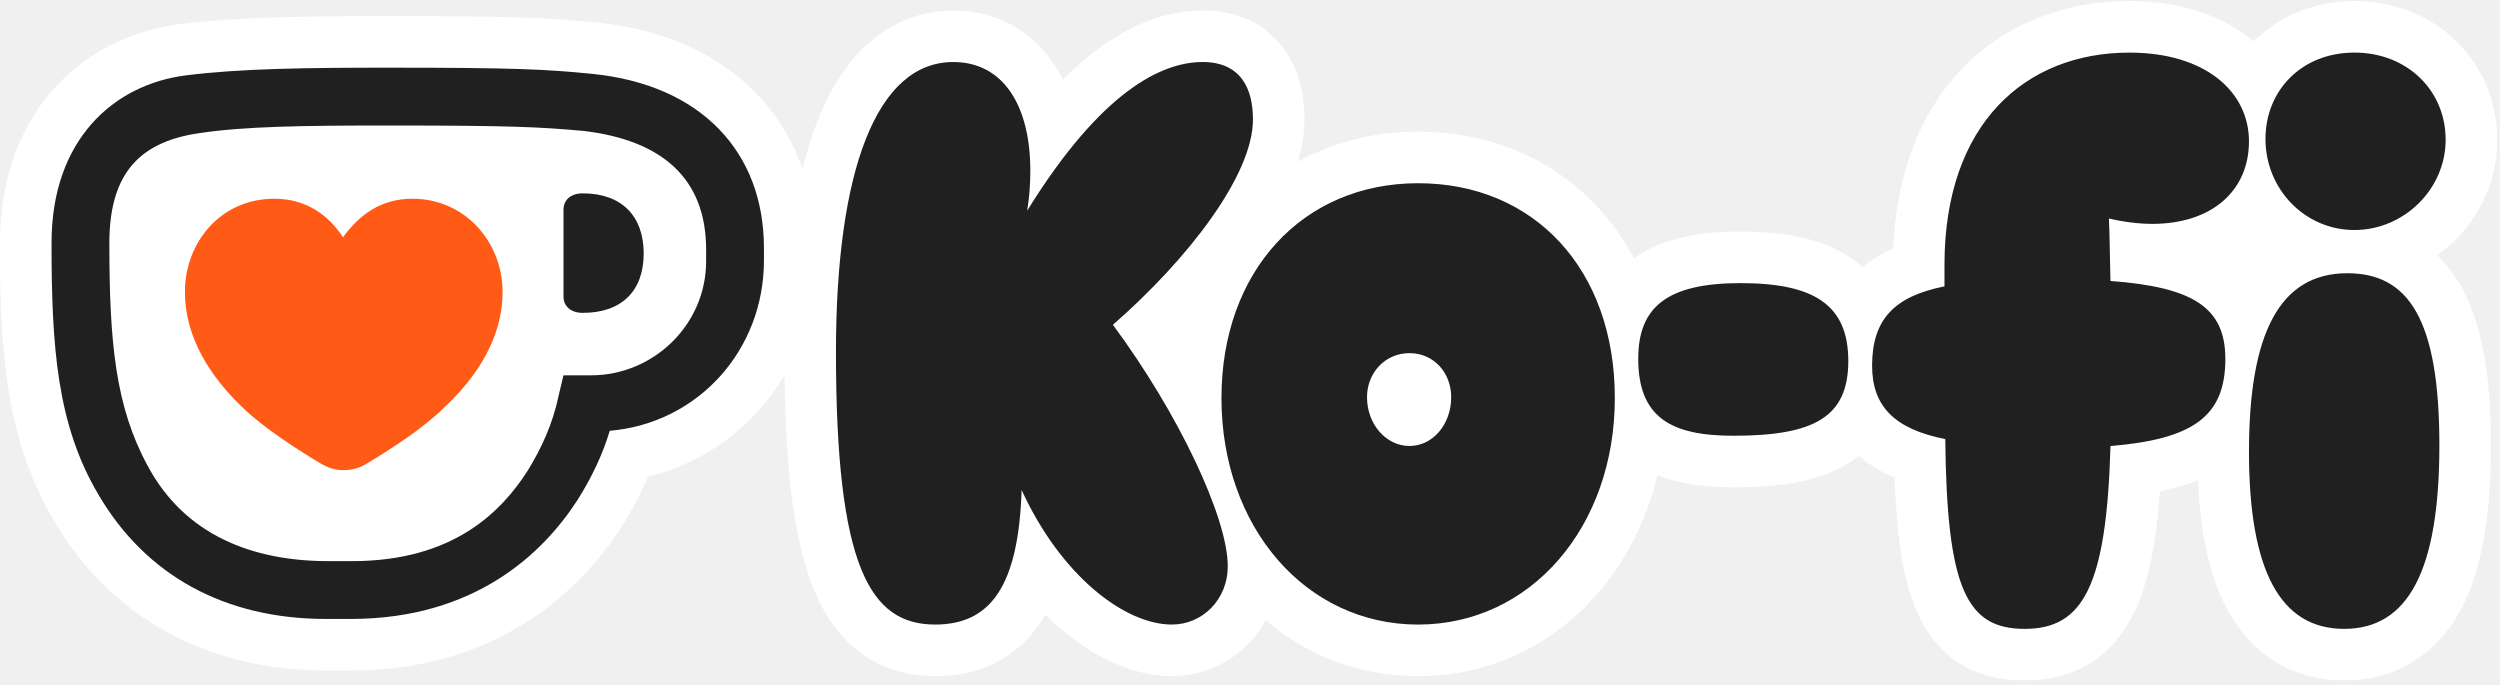
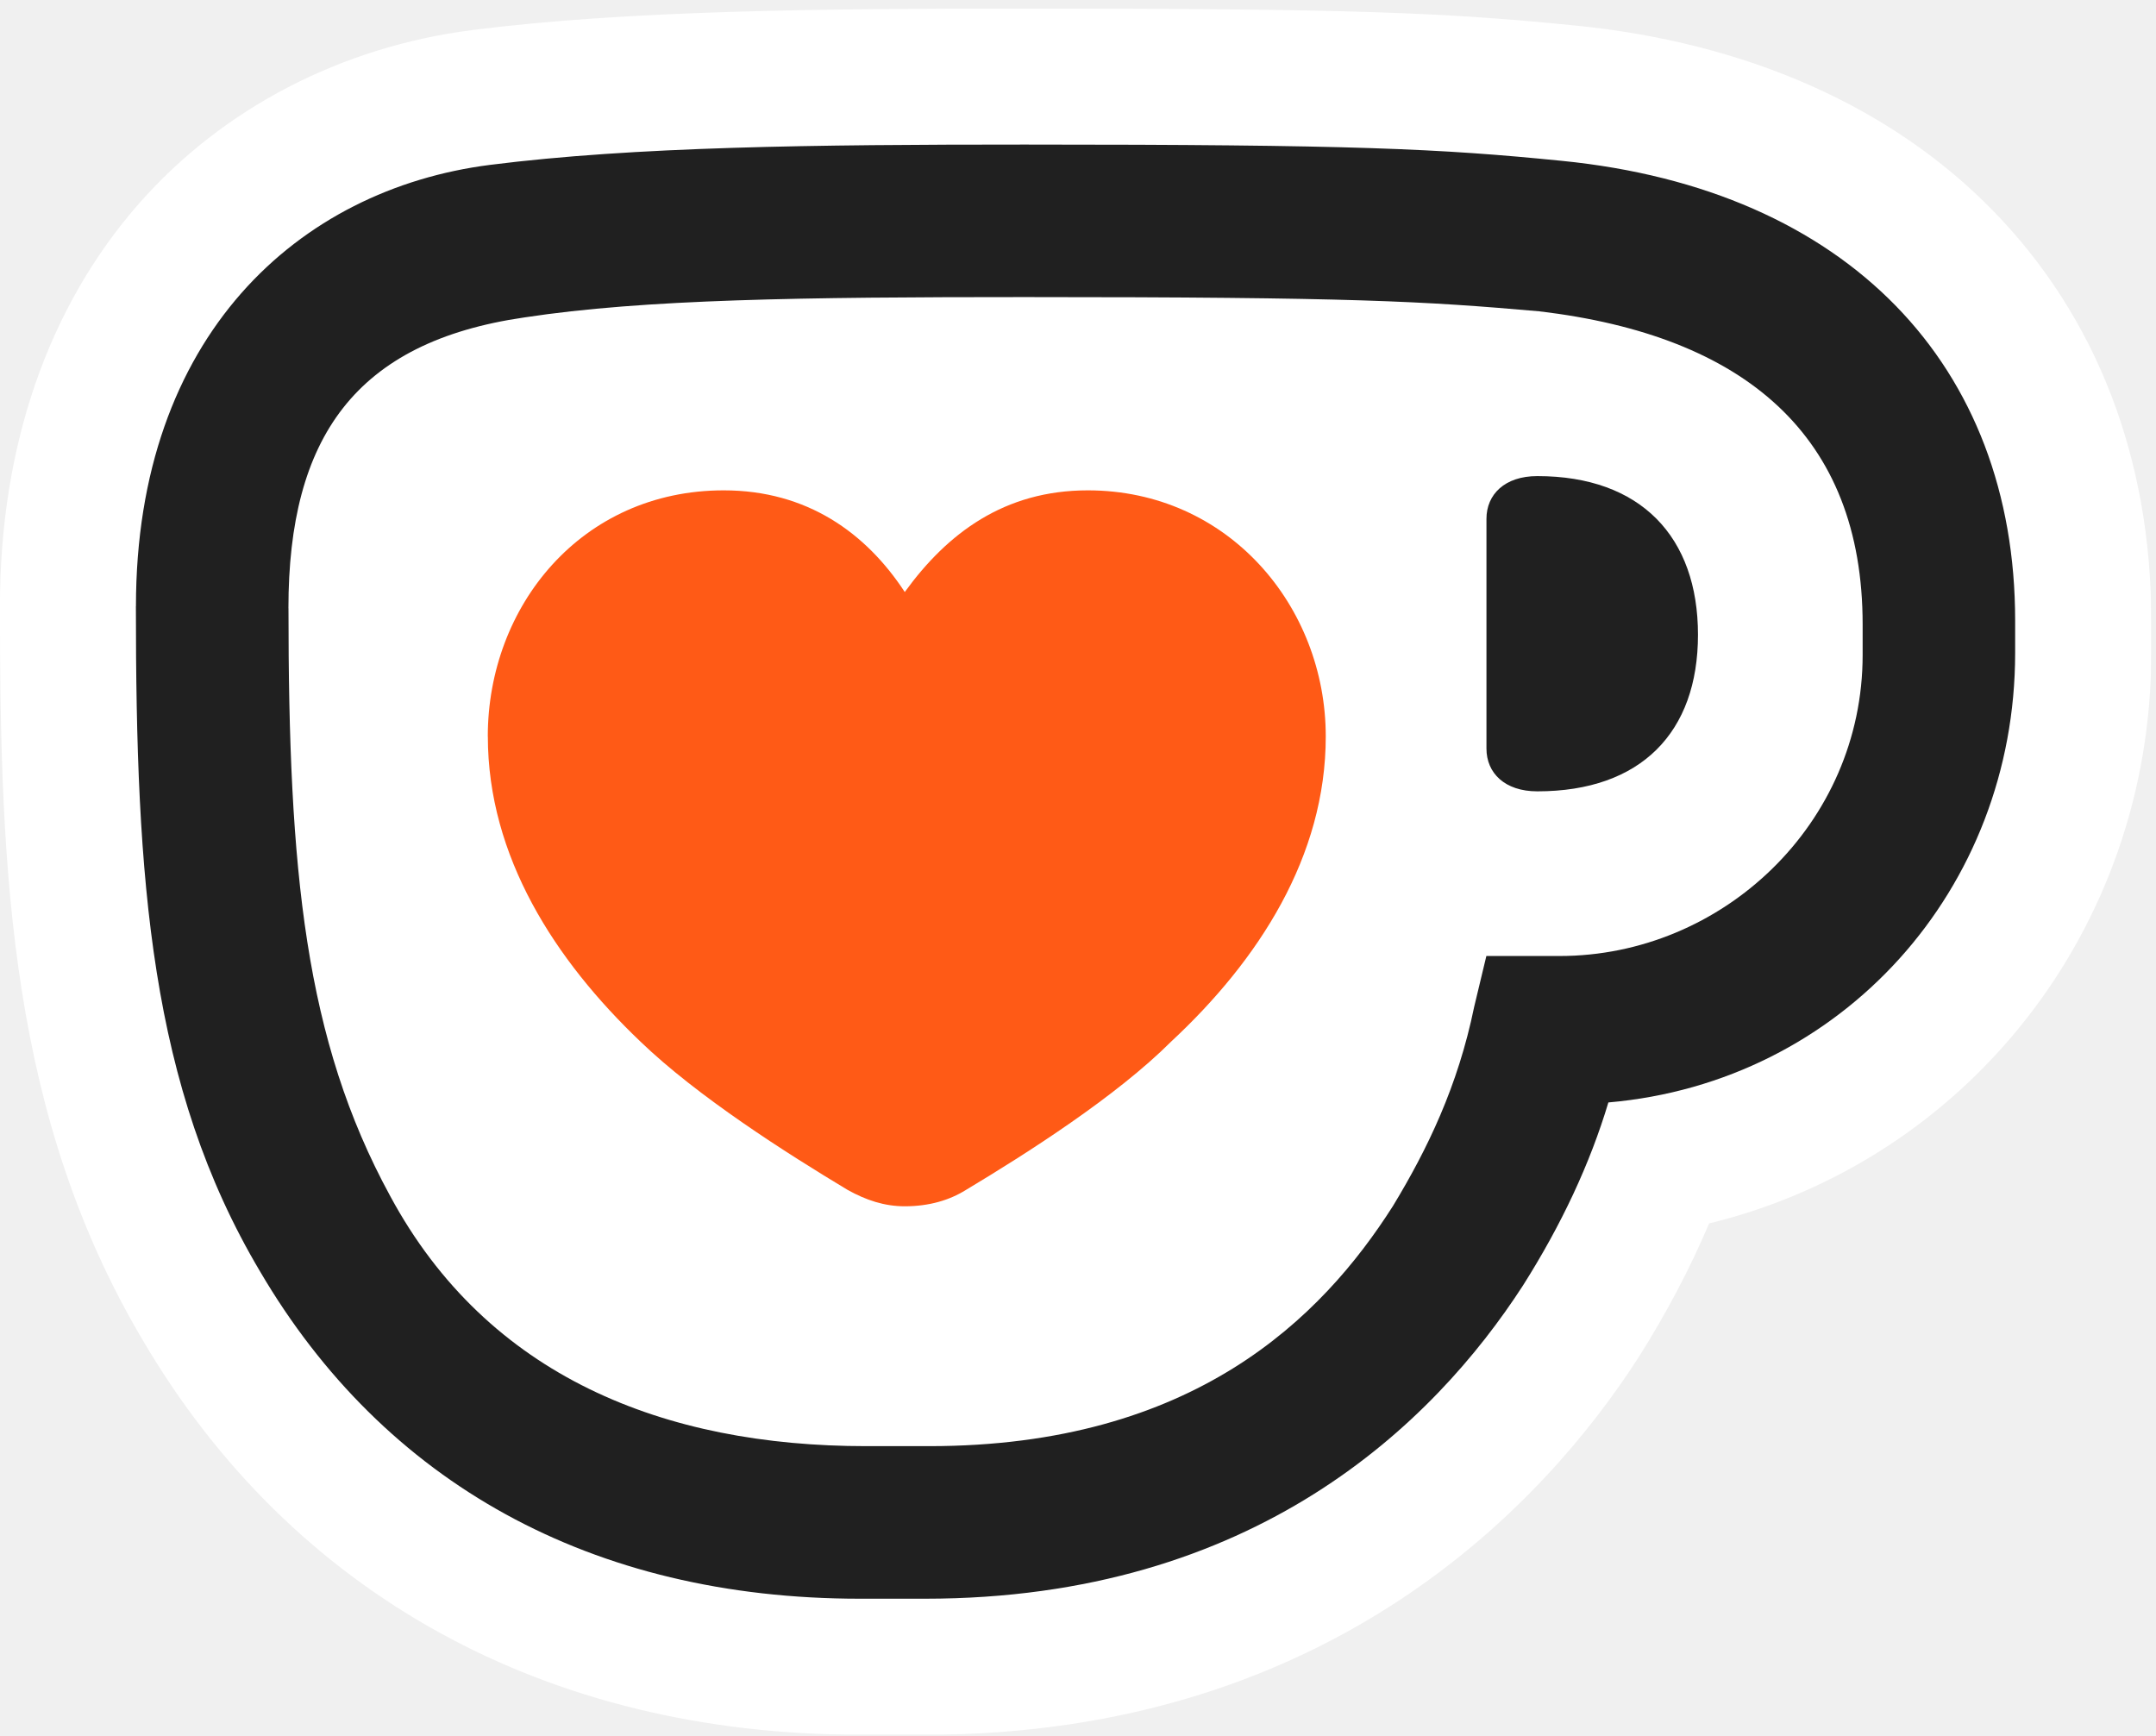
- <svg xmlns="http://www.w3.org/2000/svg" width="738" height="202" viewBox="0 0 738 202" fill="none">
-   <g clip-path="url(#clip0_1_194)">
-     <mask id="mask0_1_194" style="mask-type:luminance" maskUnits="userSpaceOnUse" x="-1" y="0" width="739" height="201">
-       <path d="M737.178 0.3H-0.006V200.865H737.178V0.3Z" fill="white" />
-     </mask>
-     <g mask="url(#mask0_1_194)">
-       <path d="M345.948 199.597C333.351 199.597 320.101 192.881 308.601 181.463C308.164 182.224 307.701 182.96 307.225 183.671C302.379 190.933 293.043 199.597 276.038 199.597C264.399 199.597 248.713 195.081 240.055 173.567C234.251 159.149 231.549 137.051 231.549 104.018C231.549 75.038 234.892 51.931 241.482 35.345C245.294 25.742 250.299 18.143 256.35 12.758C263.454 6.441 272.112 3.098 281.378 3.098C293.607 3.098 304.098 8.616 310.917 18.638C311.957 20.173 312.908 21.803 313.764 23.528C327.326 9.942 341.121 3.092 354.999 3.092C373.279 3.092 385.084 15.72 385.084 35.269C385.084 46.305 379.97 59.117 369.879 73.338C364.063 81.533 356.826 89.924 348.593 98.024C363.72 120.871 377.649 149.261 377.649 167.179C377.649 175.844 374.402 183.963 368.496 190.039C362.515 196.198 354.504 199.591 345.935 199.591L345.948 199.597Z" fill="white" />
-       <path d="M369.867 35.269C369.867 25.977 366.15 18.315 355.006 18.315C342.929 18.315 325.049 26.91 303.217 62.207C303.914 58.027 304.143 54.076 304.143 50.365C304.143 31.318 296.246 18.315 281.385 18.315C258.855 18.315 246.779 50.131 246.779 104.013C246.779 167.187 256.762 184.369 276.044 184.369C292.301 184.369 300.66 173.218 301.593 144.657C313.207 169.971 332.019 184.369 345.954 184.369C355.012 184.369 362.446 176.935 362.446 167.18C362.446 152.782 347.813 121.893 328.537 95.881C350.604 76.605 369.879 51.754 369.879 35.263L369.867 35.269Z" fill="white" />
-       <path d="M695.015 83.124C672.151 83.124 653.549 64.241 653.549 41.027C653.549 29.921 657.78 19.633 665.451 12.059C673.142 4.473 683.639 0.3 695.015 0.3C706.396 0.3 717.069 4.442 724.879 11.958C732.811 19.595 737.177 29.997 737.177 41.255C737.177 64.343 718.264 83.124 695.015 83.124Z" fill="white" />
-       <path d="M695.016 67.902C709.879 67.902 721.954 55.831 721.954 41.256C721.954 26.68 710.578 15.523 695.016 15.523C679.458 15.523 668.769 26.68 668.769 41.028C668.769 55.375 680.384 67.902 695.016 67.902Z" fill="white" />
-       <path d="M691.999 200.862C677.025 200.862 664.762 193.416 657.486 179.906C651.558 168.888 648.67 153.627 648.67 133.261C648.67 112.894 651.569 97.659 657.532 86.641C664.935 72.96 677.505 65.425 692.924 65.425C708.344 65.425 719.501 72.078 726.574 84.662C732.54 95.28 735.32 110.141 735.32 131.434C735.32 152.727 732.498 168.349 726.689 179.493C719.509 193.27 707.184 200.862 691.999 200.862Z" fill="white" />
-       <path d="M692.924 80.654C672.951 80.654 663.894 98.42 663.894 133.261C663.894 168.102 673.185 185.64 691.999 185.64C710.812 185.64 720.104 168.559 720.104 131.441C720.104 94.323 711.047 80.654 692.932 80.654H692.924Z" fill="white" />
-       <path d="M597.708 200.865C582.396 200.865 571.631 193.92 565.725 180.226C561.94 171.447 559.966 159.681 559.275 140.983C554.353 138.896 550.275 136.194 546.95 132.826C540.627 126.42 537.424 118.06 537.424 107.981C537.424 97.281 540.496 88.515 546.551 81.931C549.838 78.361 553.923 75.5 558.887 73.312C559.77 51.791 566.578 33.701 578.711 20.787C591.124 7.575 608.831 0.3 628.597 0.3C642.753 0.3 655.044 4.105 664.139 11.298C673.8 18.941 679.121 29.743 679.121 41.712C679.121 57.582 670.782 70.191 657.317 76.623C665.706 82.084 672.152 91.046 672.152 105.932C672.152 119.328 667.514 129.61 658.369 136.505C653.047 140.513 646.405 143.272 637.616 145.036C636.468 161.248 634.019 172.57 629.96 180.885C623.567 193.958 612.418 200.865 597.708 200.865Z" fill="white" />
-       <path d="M663.892 41.712C663.892 27.365 651.118 15.523 628.588 15.523C597.934 15.523 574.01 36.473 574.01 78.152V84.526C559.147 87.489 552.639 94.32 552.639 107.982C552.639 119.824 559.143 126.655 574.236 129.617C574.701 173.801 580.51 185.643 597.692 185.643C614.873 185.643 621.846 173.116 623.006 131.672C647.624 129.624 656.916 122.792 656.916 105.94C656.916 90.907 647.624 84.761 623.006 82.941C622.771 74.74 622.771 68.822 622.545 64.496C626.261 65.409 631.138 66.088 635.319 66.088C652.969 66.088 663.885 56.294 663.885 41.719L663.892 41.712Z" fill="white" />
-       <path d="M418.638 199.597C398.105 199.597 379.287 190.927 365.65 175.184C352.565 160.082 345.353 139.588 345.353 117.49C345.353 95.392 352.539 75.704 365.586 61.477C378.957 46.895 397.801 38.859 418.638 38.859C439.475 38.859 458.354 46.781 471.65 61.166C484.912 75.52 491.923 94.992 491.923 117.484C491.923 139.975 484.716 160.075 471.623 175.178C457.982 190.92 439.164 199.591 418.638 199.591V199.597Z" fill="white" />
-       <path d="M418.639 54.082C384.494 54.082 360.576 80.094 360.576 117.484C360.576 154.875 385.427 184.369 418.639 184.369C451.85 184.369 476.7 155.573 476.7 117.484C476.7 79.396 452.78 54.082 418.639 54.082ZM416.089 131.654C408.89 131.654 403.55 125.153 403.55 117.256C403.55 110.057 408.89 104.247 416.089 104.247C423.288 104.247 428.399 110.05 428.399 117.256C428.399 125.153 423.058 131.654 416.089 131.654Z" fill="white" />
-       <path d="M511.712 143.855C498.455 143.855 488.921 141.363 481.703 136.009C472.868 129.451 468.384 119.309 468.384 105.875C468.384 90.138 475.456 81.461 481.388 76.952C489.094 71.091 499.395 68.357 513.797 68.357C528.203 68.357 538.846 70.894 546.621 76.337C553.106 80.878 560.839 89.808 560.839 106.573C560.839 123.337 552.63 132.337 545.742 136.669C537.844 141.642 527.347 143.855 511.705 143.855H511.712Z" fill="white" />
-       <path d="M513.797 83.581C492.2 83.581 483.607 90.78 483.607 105.876C483.607 123.293 493.363 128.634 511.712 128.634C535.632 128.634 545.619 123.059 545.619 106.568C545.619 90.076 535.636 83.575 513.805 83.575L513.797 83.581Z" fill="white" />
-       <path d="M96.246 197.935C61.202 197.935 32.697 182.263 15.991 153.803C1.199 128.856 -0.006 101.836 -0.006 71.644C-0.006 53.745 5.379 38.161 15.559 26.573C24.915 15.929 38.171 9.035 52.893 7.157C70.367 4.944 92.091 4.76 114.678 4.76C151.434 4.76 161.817 5.21 176.279 6.656C195.517 8.565 211.704 15.745 223.082 27.422C234.639 39.283 240.747 55.121 240.747 73.243V76.884C240.747 107.805 220.076 133.683 191.267 140.717C189.117 145.792 186.453 150.84 183.301 155.813L183.218 155.94C173.07 171.626 149.214 197.942 103.521 197.942H96.24L96.246 197.935Z" fill="white" />
-       <path d="M174.77 21.798C161.114 20.434 151.555 19.977 114.684 19.977C91.013 19.977 70.983 20.206 54.828 22.254C33.434 24.988 15.223 41.371 15.223 71.646C15.223 101.92 16.815 125.362 29.108 146.072C42.992 169.743 66.207 182.714 96.253 182.714H103.534C140.404 182.714 160.435 163.14 170.45 147.664C174.776 140.833 177.96 134.008 180.009 127.177C206.185 124.9 225.531 103.277 225.531 76.878V73.238C225.531 44.79 206.871 24.988 174.776 21.798H174.77Z" fill="white" />
-       <path d="M683.057 58.671H648.67V83.034H683.057V58.671Z" fill="white" />
-       <path d="M668.769 41.028C668.769 55.831 680.384 67.902 695.016 67.902C709.648 67.902 721.954 55.831 721.954 41.256C721.954 26.68 710.578 15.523 695.016 15.523C679.458 15.523 668.769 26.68 668.769 41.028ZM663.893 133.264C663.893 168.562 673.185 185.643 691.998 185.643C710.812 185.643 720.103 168.562 720.103 131.444C720.103 94.326 711.046 80.657 692.931 80.657C672.958 80.657 663.901 98.423 663.901 133.264M552.647 107.982C552.647 119.824 559.148 126.655 574.245 129.617C574.705 173.801 580.518 185.643 597.7 185.643C614.882 185.643 621.854 173.116 623.014 131.672C647.629 129.624 656.921 122.792 656.921 105.94C656.921 90.907 647.629 84.761 623.014 82.941C622.78 74.74 622.78 68.822 622.549 64.496C626.266 65.409 631.146 66.088 635.323 66.088C652.977 66.088 663.893 56.294 663.893 41.719C663.893 27.143 651.119 15.53 628.589 15.53C597.934 15.53 574.01 36.48 574.01 78.158V84.533C559.148 87.495 552.64 94.326 552.64 107.988M483.606 105.876C483.606 123.293 493.362 128.634 511.711 128.634C535.631 128.634 545.617 123.059 545.617 106.567C545.617 90.076 535.631 83.575 513.803 83.575C491.98 83.575 483.613 90.774 483.613 105.87M403.541 117.255C403.541 110.056 408.881 104.246 416.08 104.246C423.279 104.246 428.394 110.05 428.394 117.255C428.394 125.152 423.053 131.653 416.08 131.653C409.108 131.653 403.541 125.152 403.541 117.255ZM360.575 117.49C360.575 155.578 385.426 184.374 418.637 184.374C451.849 184.374 476.698 155.578 476.698 117.49C476.698 79.401 452.778 54.087 418.637 54.087C384.493 54.087 360.575 80.099 360.575 117.49ZM281.379 18.314C258.849 18.314 246.773 50.129 246.773 104.011C246.773 167.185 256.762 184.368 276.038 184.368C292.295 184.368 300.655 173.218 301.587 144.656C313.201 169.97 332.013 184.368 345.948 184.368C355.006 184.368 362.439 176.934 362.439 167.179C362.439 152.781 347.807 121.892 328.531 95.88C350.598 76.604 369.873 51.753 369.873 35.262C369.873 25.97 366.156 18.308 355.012 18.308C342.936 18.308 325.055 26.902 303.223 62.2C303.921 58.02 304.149 54.068 304.149 50.358C304.149 31.31 296.253 18.308 281.391 18.308" fill="#202020" />
-       <path d="M15.218 71.646C15.218 41.371 33.428 24.988 54.822 22.254C70.984 20.206 91.014 19.977 114.679 19.977C151.55 19.977 161.108 20.434 174.764 21.798C206.859 24.982 225.519 44.784 225.519 73.238V76.878C225.519 103.283 206.174 124.906 179.997 127.177C177.948 134.008 174.764 140.833 170.439 147.664C160.423 163.14 140.393 182.714 103.522 182.714H96.241C66.195 182.714 42.98 169.743 29.096 146.072C16.804 125.362 15.212 102.37 15.212 71.646" fill="#202020" />
-       <path d="M32.285 71.872C32.285 101.233 34.105 120.121 43.664 137.647C54.586 157.905 74.388 165.644 96.924 165.644H103.977C133.567 165.644 147.907 151.303 155.874 138.788C159.743 132.414 163.156 125.361 164.976 116.481L166.34 110.791H174.535C192.745 110.791 208.449 96 208.449 77.105V73.692C208.449 52.527 195.25 41.369 172.258 38.642C159.287 37.507 151.548 37.05 114.672 37.05C89.865 37.05 72.112 37.278 58.684 39.327C39.795 42.061 32.279 52.755 32.279 71.872" fill="white" />
-       <path d="M166.348 87.575C166.348 90.308 168.397 92.357 172.037 92.357C183.645 92.357 190.019 85.754 190.019 74.832C190.019 63.91 183.645 57.079 172.037 57.079C168.397 57.079 166.348 59.127 166.348 61.861V87.581V87.575Z" fill="#202020" />
-       <path d="M54.593 86.205C54.593 99.633 62.103 111.24 71.662 120.348C78.036 126.495 88.051 132.869 94.876 136.966C96.925 138.102 98.974 138.787 101.251 138.787C103.984 138.787 106.255 138.102 108.082 136.966C114.913 132.869 124.922 126.495 131.068 120.348C140.855 111.246 148.365 99.639 148.365 86.205C148.365 71.636 137.443 58.665 121.738 58.665C112.408 58.665 106.033 63.447 101.251 70.044C96.925 63.441 90.329 58.665 80.992 58.665C65.059 58.665 54.587 71.636 54.587 86.205" fill="#FF5A16" />
-     </g>
+ <svg xmlns="http://www.w3.org/2000/svg" width="241" height="194" viewBox="0 0 241 194" fill="none">
+   <mask id="mask0_1_219" style="mask-type:luminance" maskUnits="userSpaceOnUse" x="-1" y="0" width="242" height="194">
+     <path d="M240.469 0.959H-0.006V193.918H240.469V0.959Z" fill="white" />
+   </mask>
+   <g mask="url(#mask0_1_219)">
+     <path d="M96.134 193.911C61.131 193.911 32.66 178.256 15.972 149.829C1.198 124.912 -0.006 97.923 -0.006 67.766C-0.006 49.888 5.373 34.322 15.541 22.747C24.886 12.116 38.127 5.229 52.832 3.354C70.286 1.143 91.985 0.959 114.545 0.959C151.259 0.959 161.63 1.409 176.075 2.853C195.29 4.76 211.458 11.932 222.824 23.596C234.368 35.443 240.469 51.262 240.469 69.363V72.999C240.469 103.885 219.821 129.733 191.046 136.759C188.898 141.827 186.237 146.871 183.089 151.837L183.006 151.964C172.869 167.632 149.042 193.918 103.401 193.918H96.128L96.134 193.911Z" fill="white" />
+     <path d="M174.568 17.977C160.927 16.615 151.38 16.159 114.552 16.159C90.908 16.159 70.901 16.387 54.764 18.433C33.395 21.164 15.206 37.529 15.206 67.767C15.206 98.007 16.796 121.422 29.074 142.107C42.943 165.751 66.13 178.707 96.141 178.707H103.414C140.242 178.707 160.25 159.156 170.253 143.698C174.574 136.874 177.754 130.058 179.801 123.234C205.947 120.96 225.27 99.362 225.27 72.994V69.358C225.27 40.943 206.631 21.164 174.574 17.977H174.568Z" fill="white" />
+     <path d="M15.197 67.767C15.197 37.529 33.387 21.164 54.756 18.433C70.899 16.387 90.906 16.159 114.544 16.159C151.372 16.159 160.919 16.615 174.559 17.977C206.617 21.158 225.255 40.937 225.255 69.358V72.994C225.255 99.369 205.932 120.966 179.786 123.234C177.74 130.058 174.559 136.874 170.238 143.698C160.235 159.156 140.228 178.707 103.4 178.707H96.126C66.115 178.707 42.928 165.751 29.059 142.107C16.781 121.422 15.191 98.456 15.191 67.767" fill="#202020" />
+     <path d="M32.247 67.99C32.247 97.317 34.065 116.184 43.613 133.689C54.523 153.924 74.302 161.653 96.812 161.653H103.857C133.411 161.653 147.736 147.329 155.693 134.829C159.558 128.462 162.966 121.417 164.784 112.547L166.147 106.864H174.332C192.521 106.864 208.208 92.09 208.208 73.217V69.808C208.208 48.667 195.024 37.523 172.058 34.799C159.102 33.665 151.372 33.208 114.538 33.208C89.76 33.208 72.027 33.436 58.615 35.483C39.748 38.213 32.241 48.895 32.241 67.99" fill="white" />
+     <path d="M166.158 83.68C166.158 86.411 168.204 88.457 171.841 88.457C183.435 88.457 189.802 81.862 189.802 70.952C189.802 60.043 183.435 53.219 171.841 53.219C168.204 53.219 166.158 55.266 166.158 57.996V83.687V83.68Z" fill="#202020" />
+     <path d="M54.532 82.32C54.532 95.732 62.033 107.326 71.581 116.424C77.948 122.562 87.951 128.93 94.769 133.022C96.815 134.157 98.861 134.841 101.136 134.841C103.866 134.841 106.134 134.157 107.959 133.022C114.782 128.93 124.779 122.562 130.919 116.424C140.694 107.332 148.195 95.738 148.195 82.32C148.195 67.767 137.286 54.812 121.599 54.812C112.28 54.812 105.912 59.588 101.136 66.177C96.815 59.582 90.226 54.812 80.9 54.812C64.986 54.812 54.526 67.767 54.526 82.32" fill="#FF5A16" />
  </g>
-   <defs>
-     <clipPath id="clip0_1_194">
-       <rect width="737.184" height="200.806" fill="white" transform="translate(-0.00585938 0.299805)" />
-     </clipPath>
-   </defs>
</svg>
